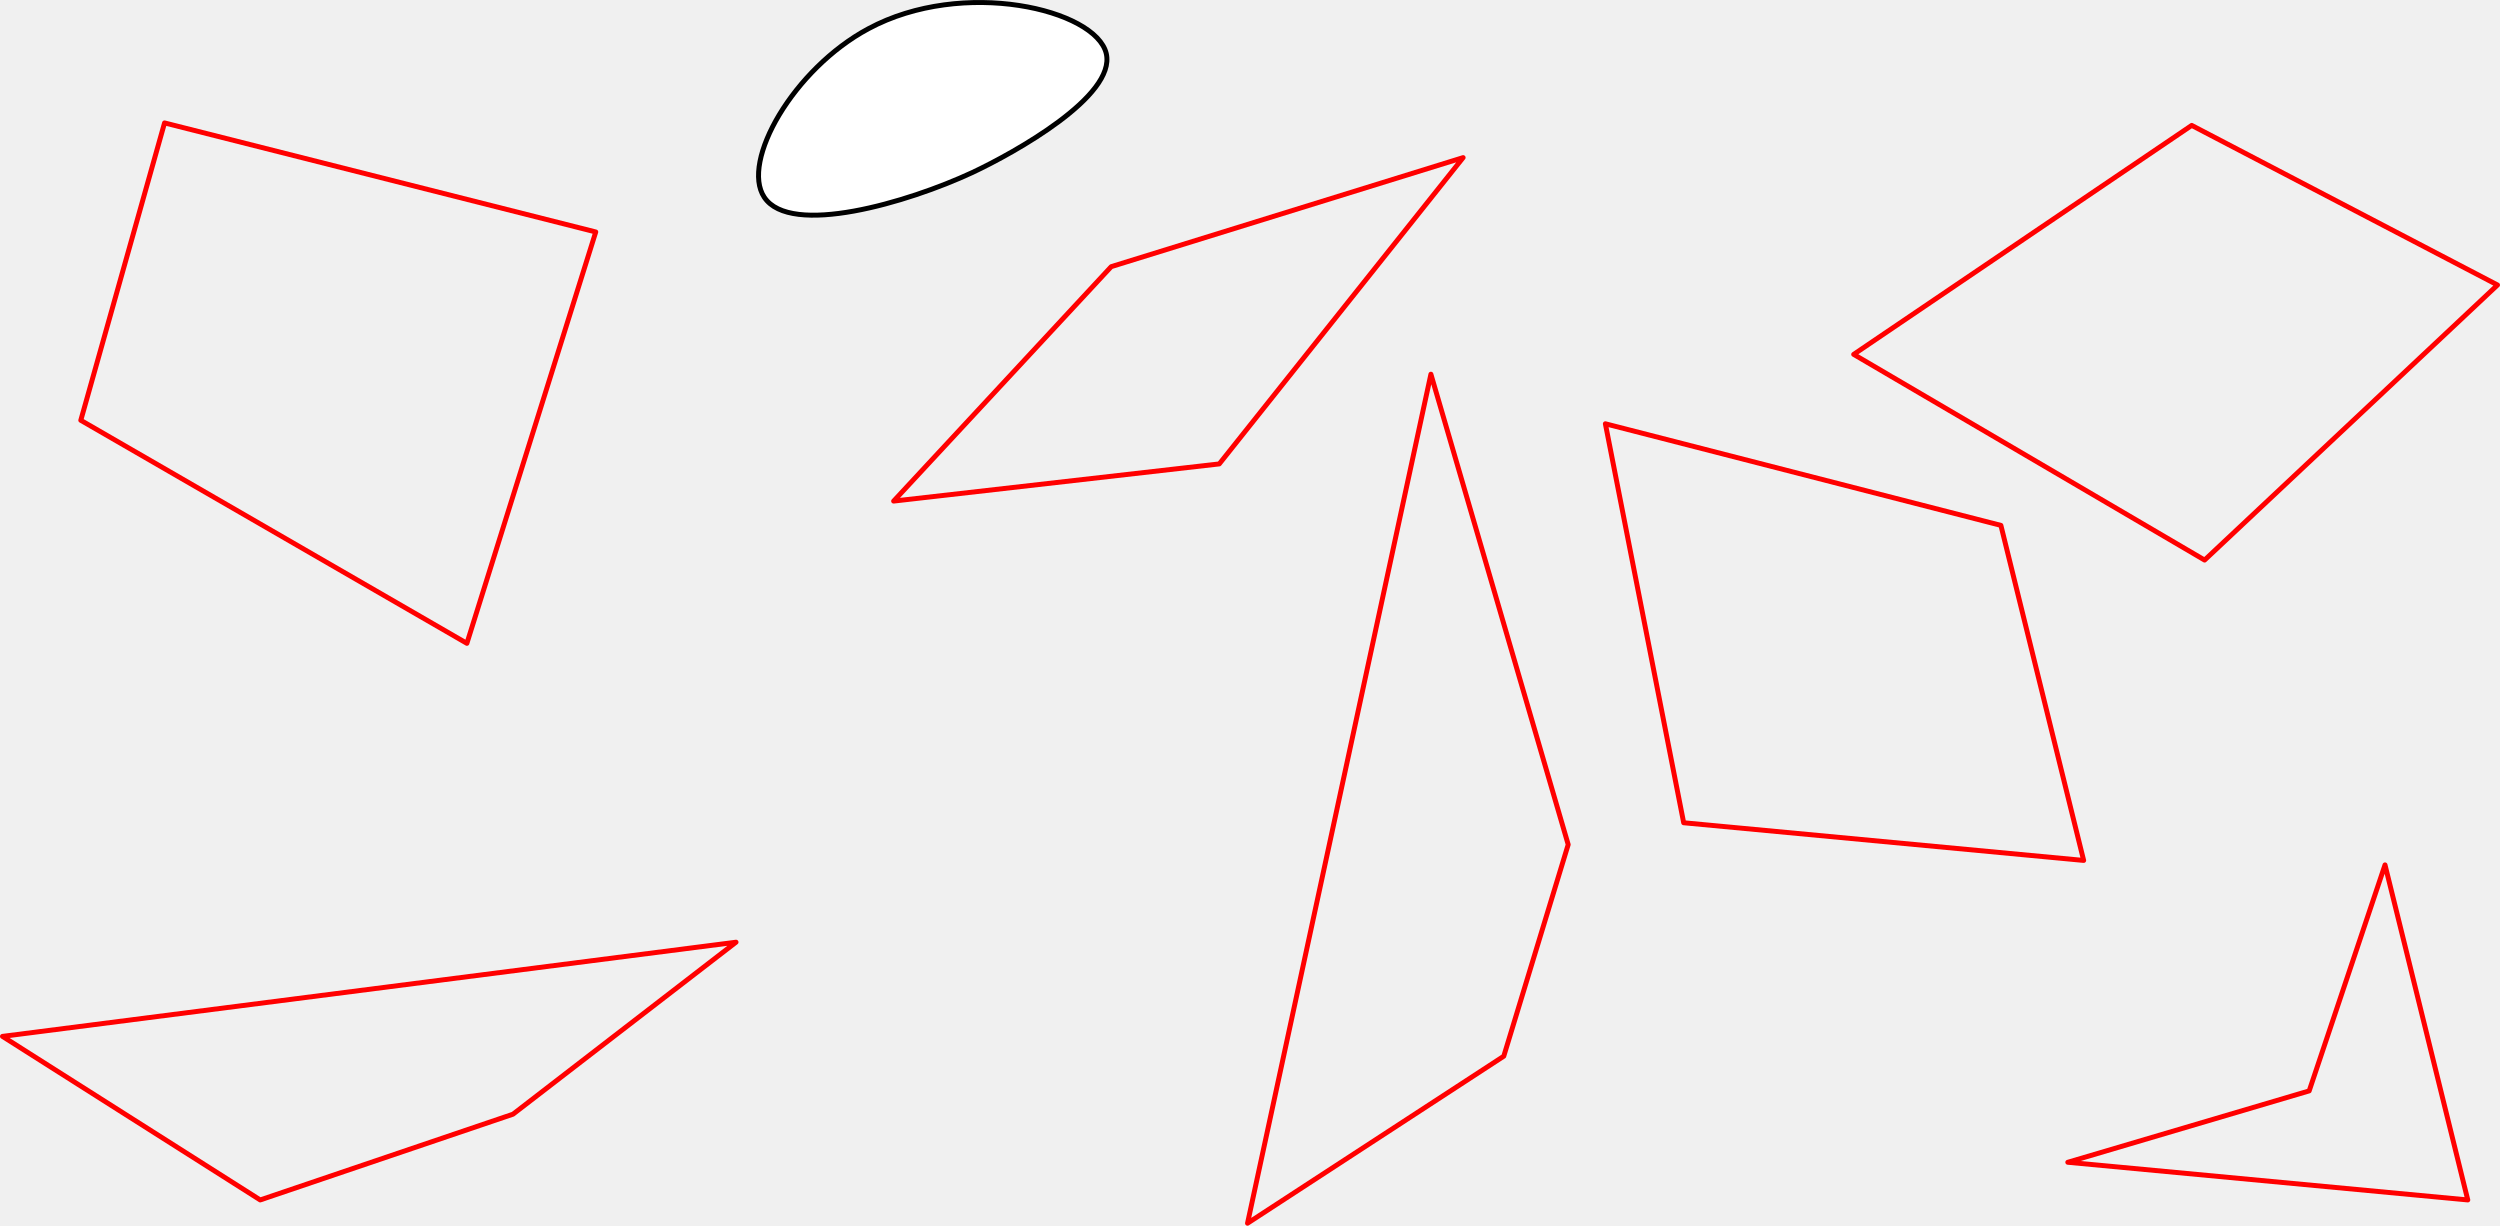
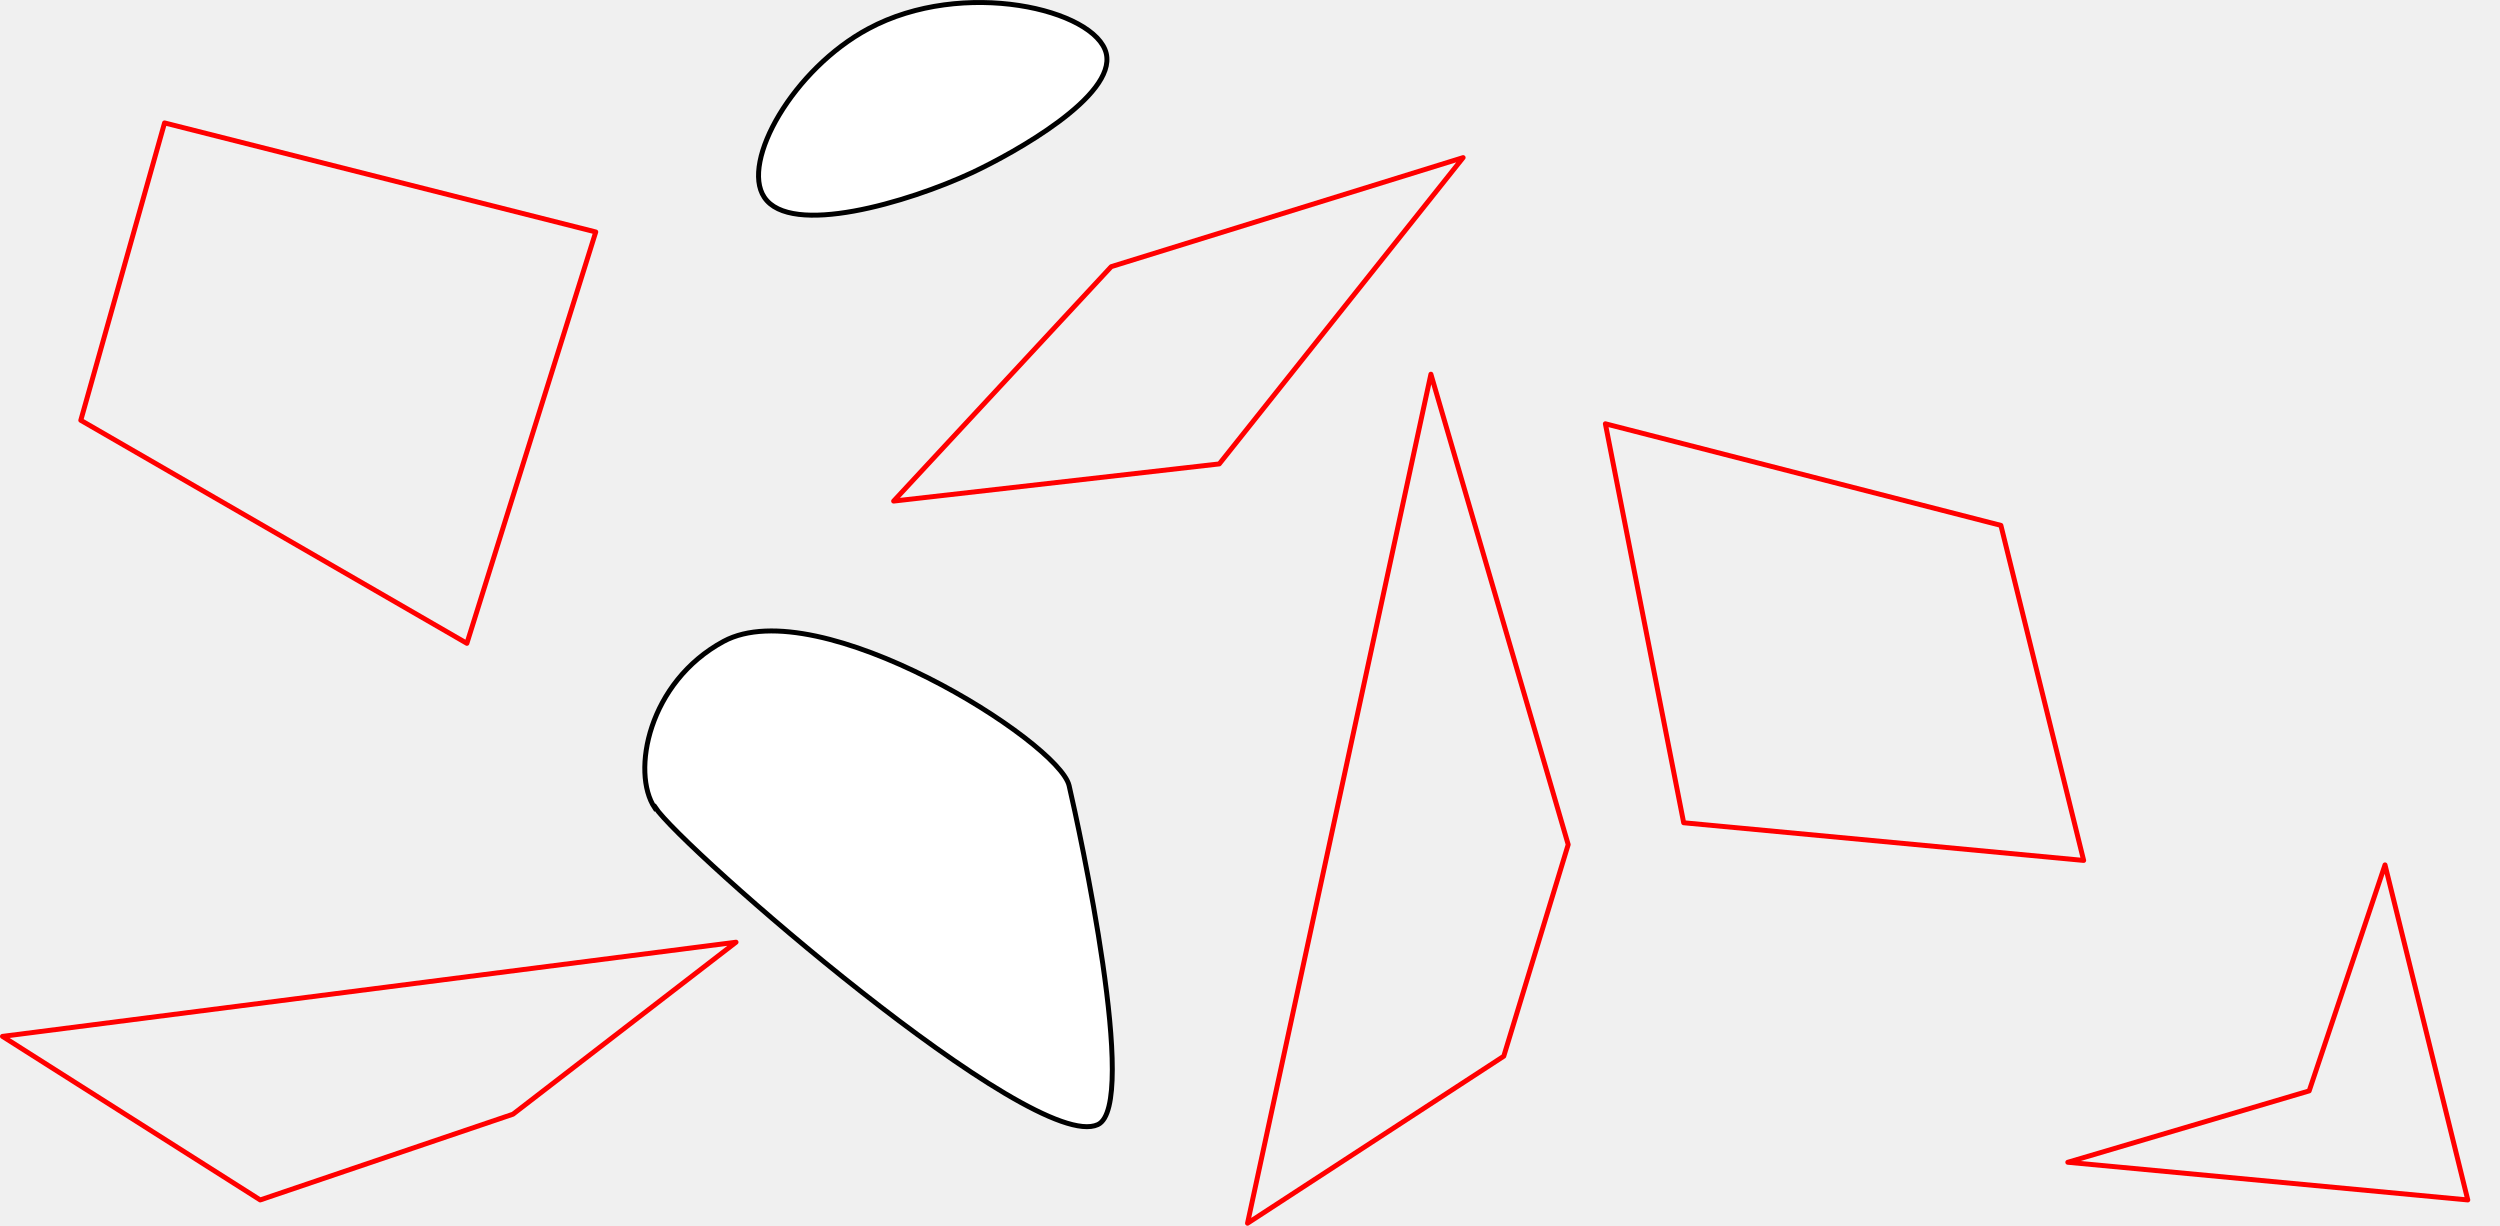
<svg xmlns="http://www.w3.org/2000/svg" id="Layer_1" data-name="Layer 1" width="504.4" height="247.3" viewBox="0 0 504.4 247.3">
  <defs>
    <style>
      .cls-1 {
        fill: #fff;
        stroke: #000;
        stroke-miterlimit: 10;
      }

      .cls-2 {
        fill: none;
        stroke: red;
        stroke-linecap: round;
        stroke-linejoin: round;
      }
    </style>
  </defs>
  <path class="cls-2" d="M120.2,46.8l-26,83L16.3,84.8l16.9-60,87,22Z" />
  <path class="cls-2" d="M295.2,31.8l-49.2,61.8-65.7,7.5,43.9-47.3s71-22,71-22Z" />
  <path class="cls-2" d="M148.5,190.1l-45,34.7-51,17.3L.5,209.1l148-19Z" />
  <path class="cls-2" d="M316.4,170.4l-13,42.7-51.7,33.7,37-171.3,27.7,94.9h0Z" />
  <path class="cls-2" d="M481.2,174.5l16.7,67.6-80.7-7.6,48.7-14.4,15.3-45.6Z" />
  <path class="cls-2" d="M403.7,106l16.7,67.6-80.7-7.6-15.8-80.5,79.8,20.5Z" />
-   <path class="cls-2" d="M442.2,25.3l61.7,32.2-59.1,55.5-70.8-41.5s68.2-46.2,68.2-46.2Z" />
  <path class="cls-1" d="M154.2,39.8c-4.8-7.2,5.9-25.9,21-34,19.1-10.3,45.9-3.9,48,5,2,8.6-18.5,20-27,24-13.1,6.1-36.7,13-42,5Z" />
+   <path class="cls-1" d="M132.1,163c-4.8-7.2-1.3-25.4,13.9-33.6,19.1-10.3,67.6,20.2,69.7,29.1,2,8.6,14.2,64.5,5.8,68.4-13.1,6.1-84.1-56-89.3-64h0Z" />
</svg>
